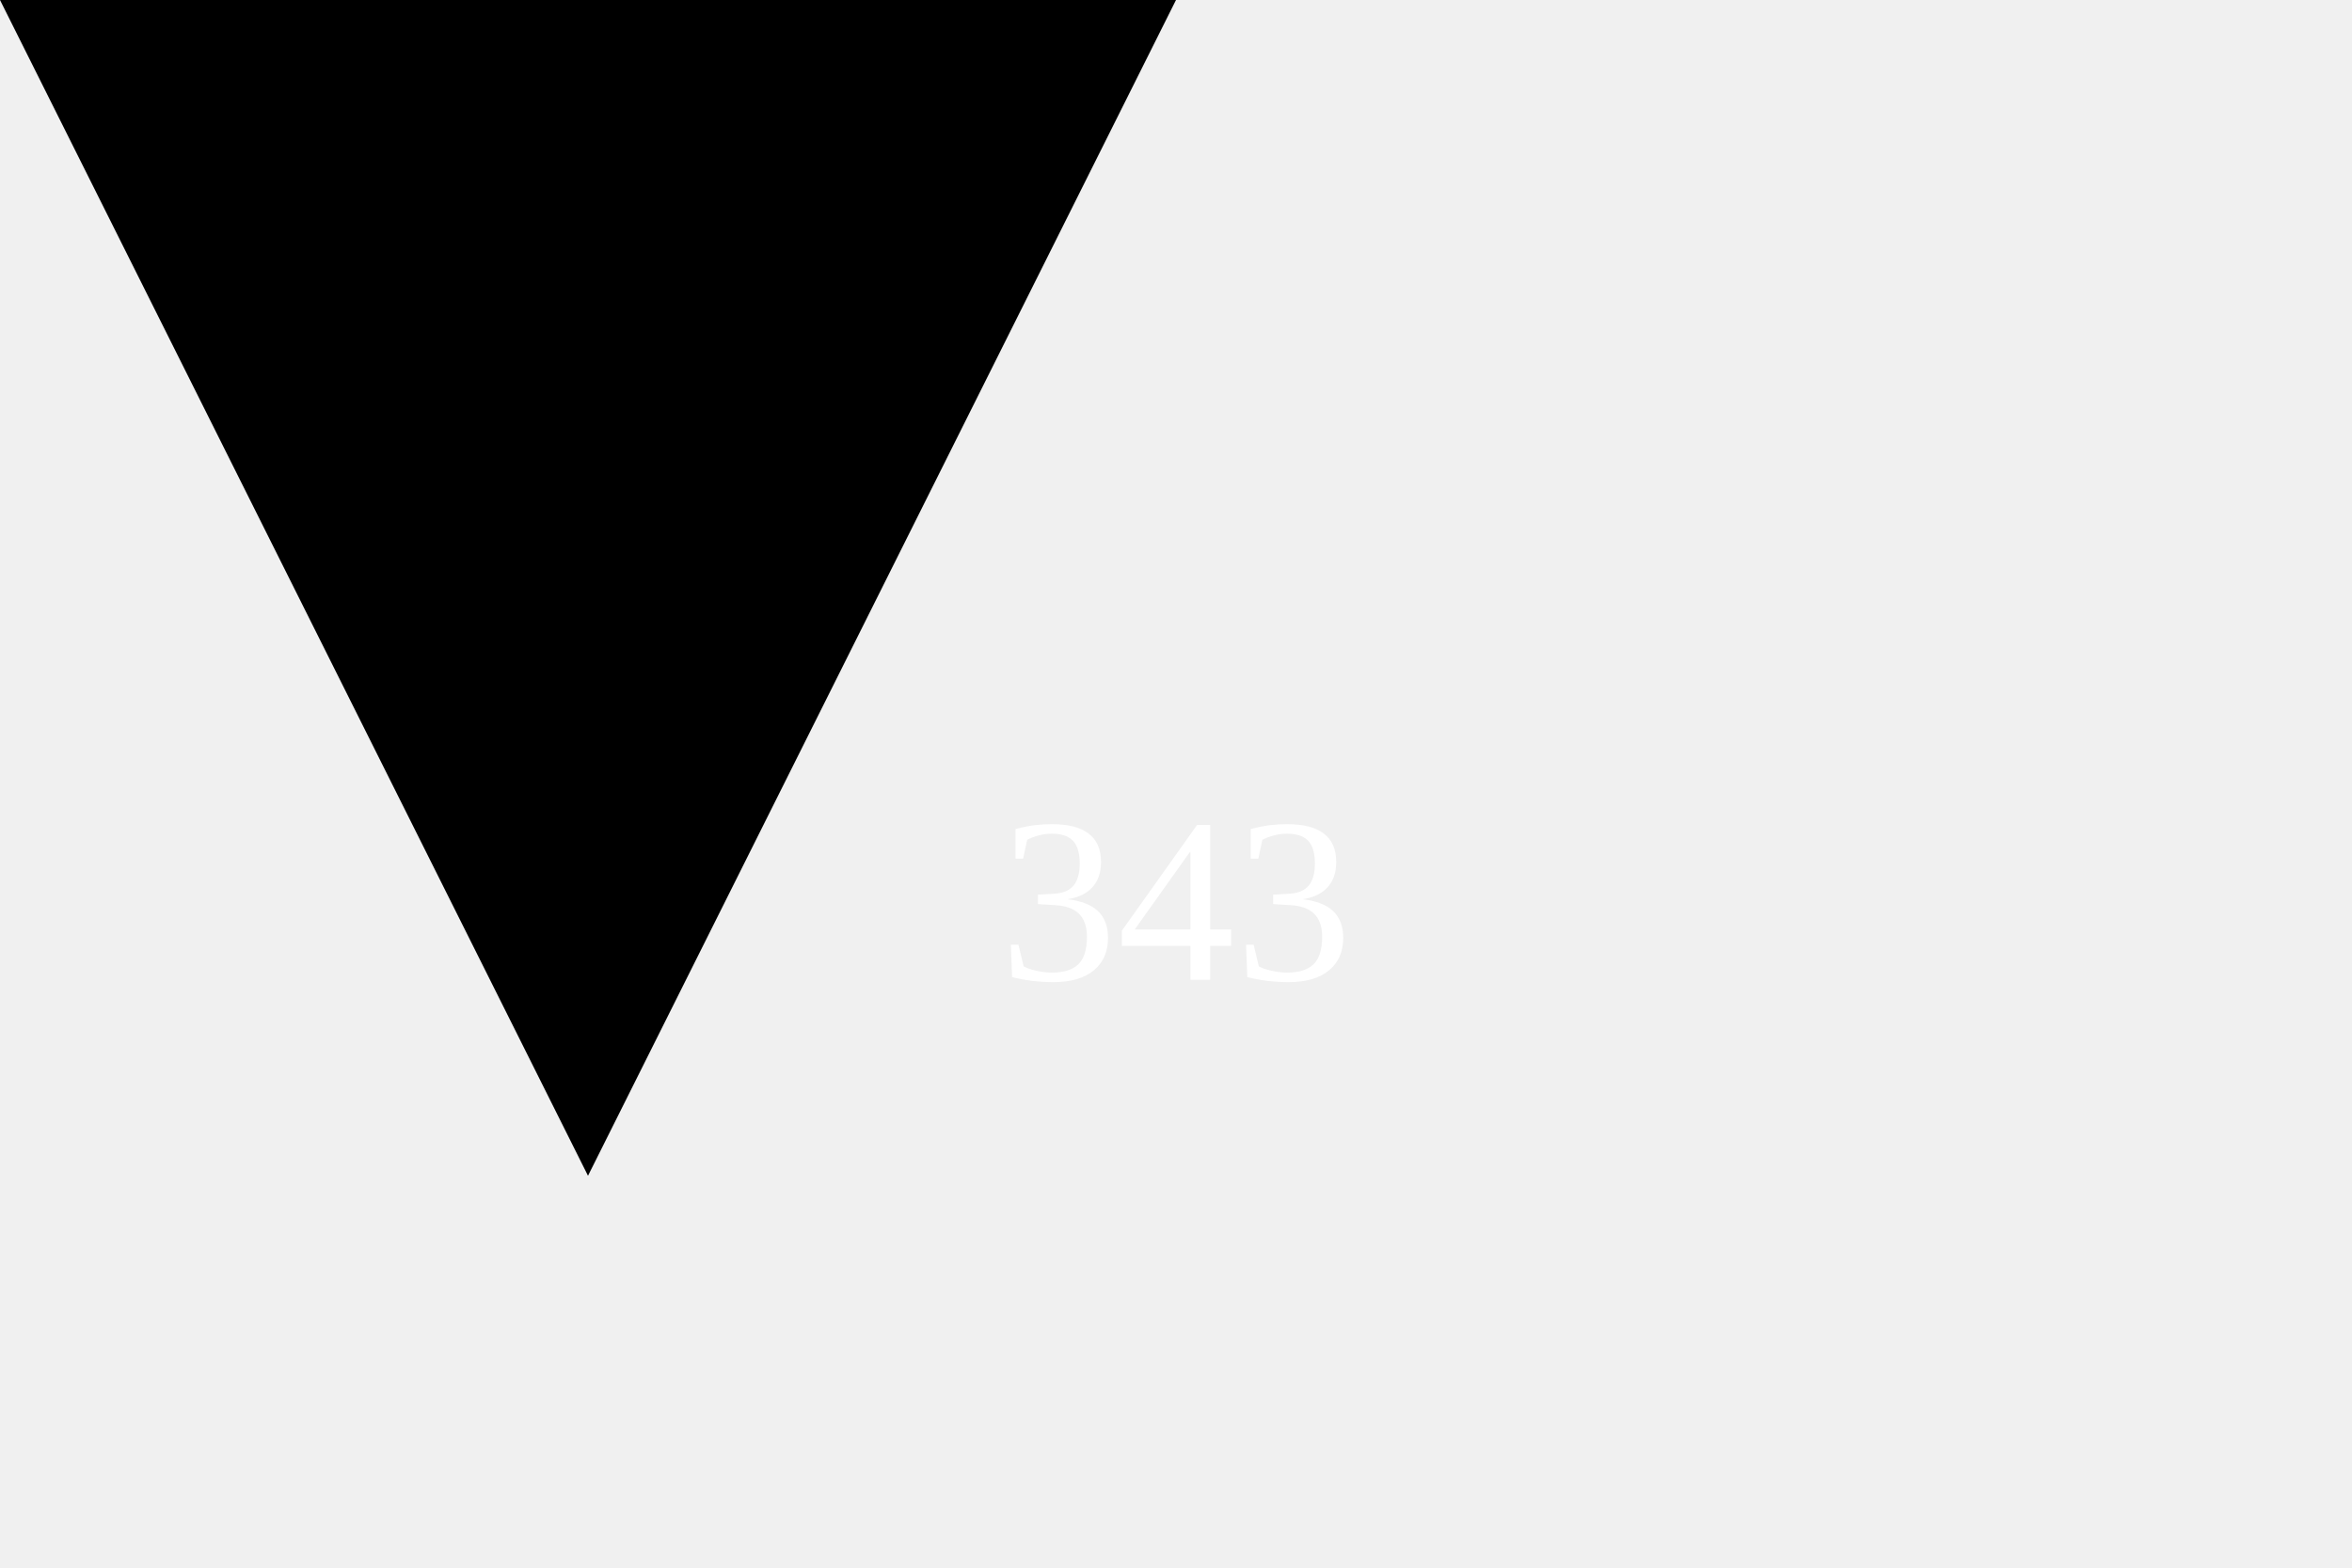
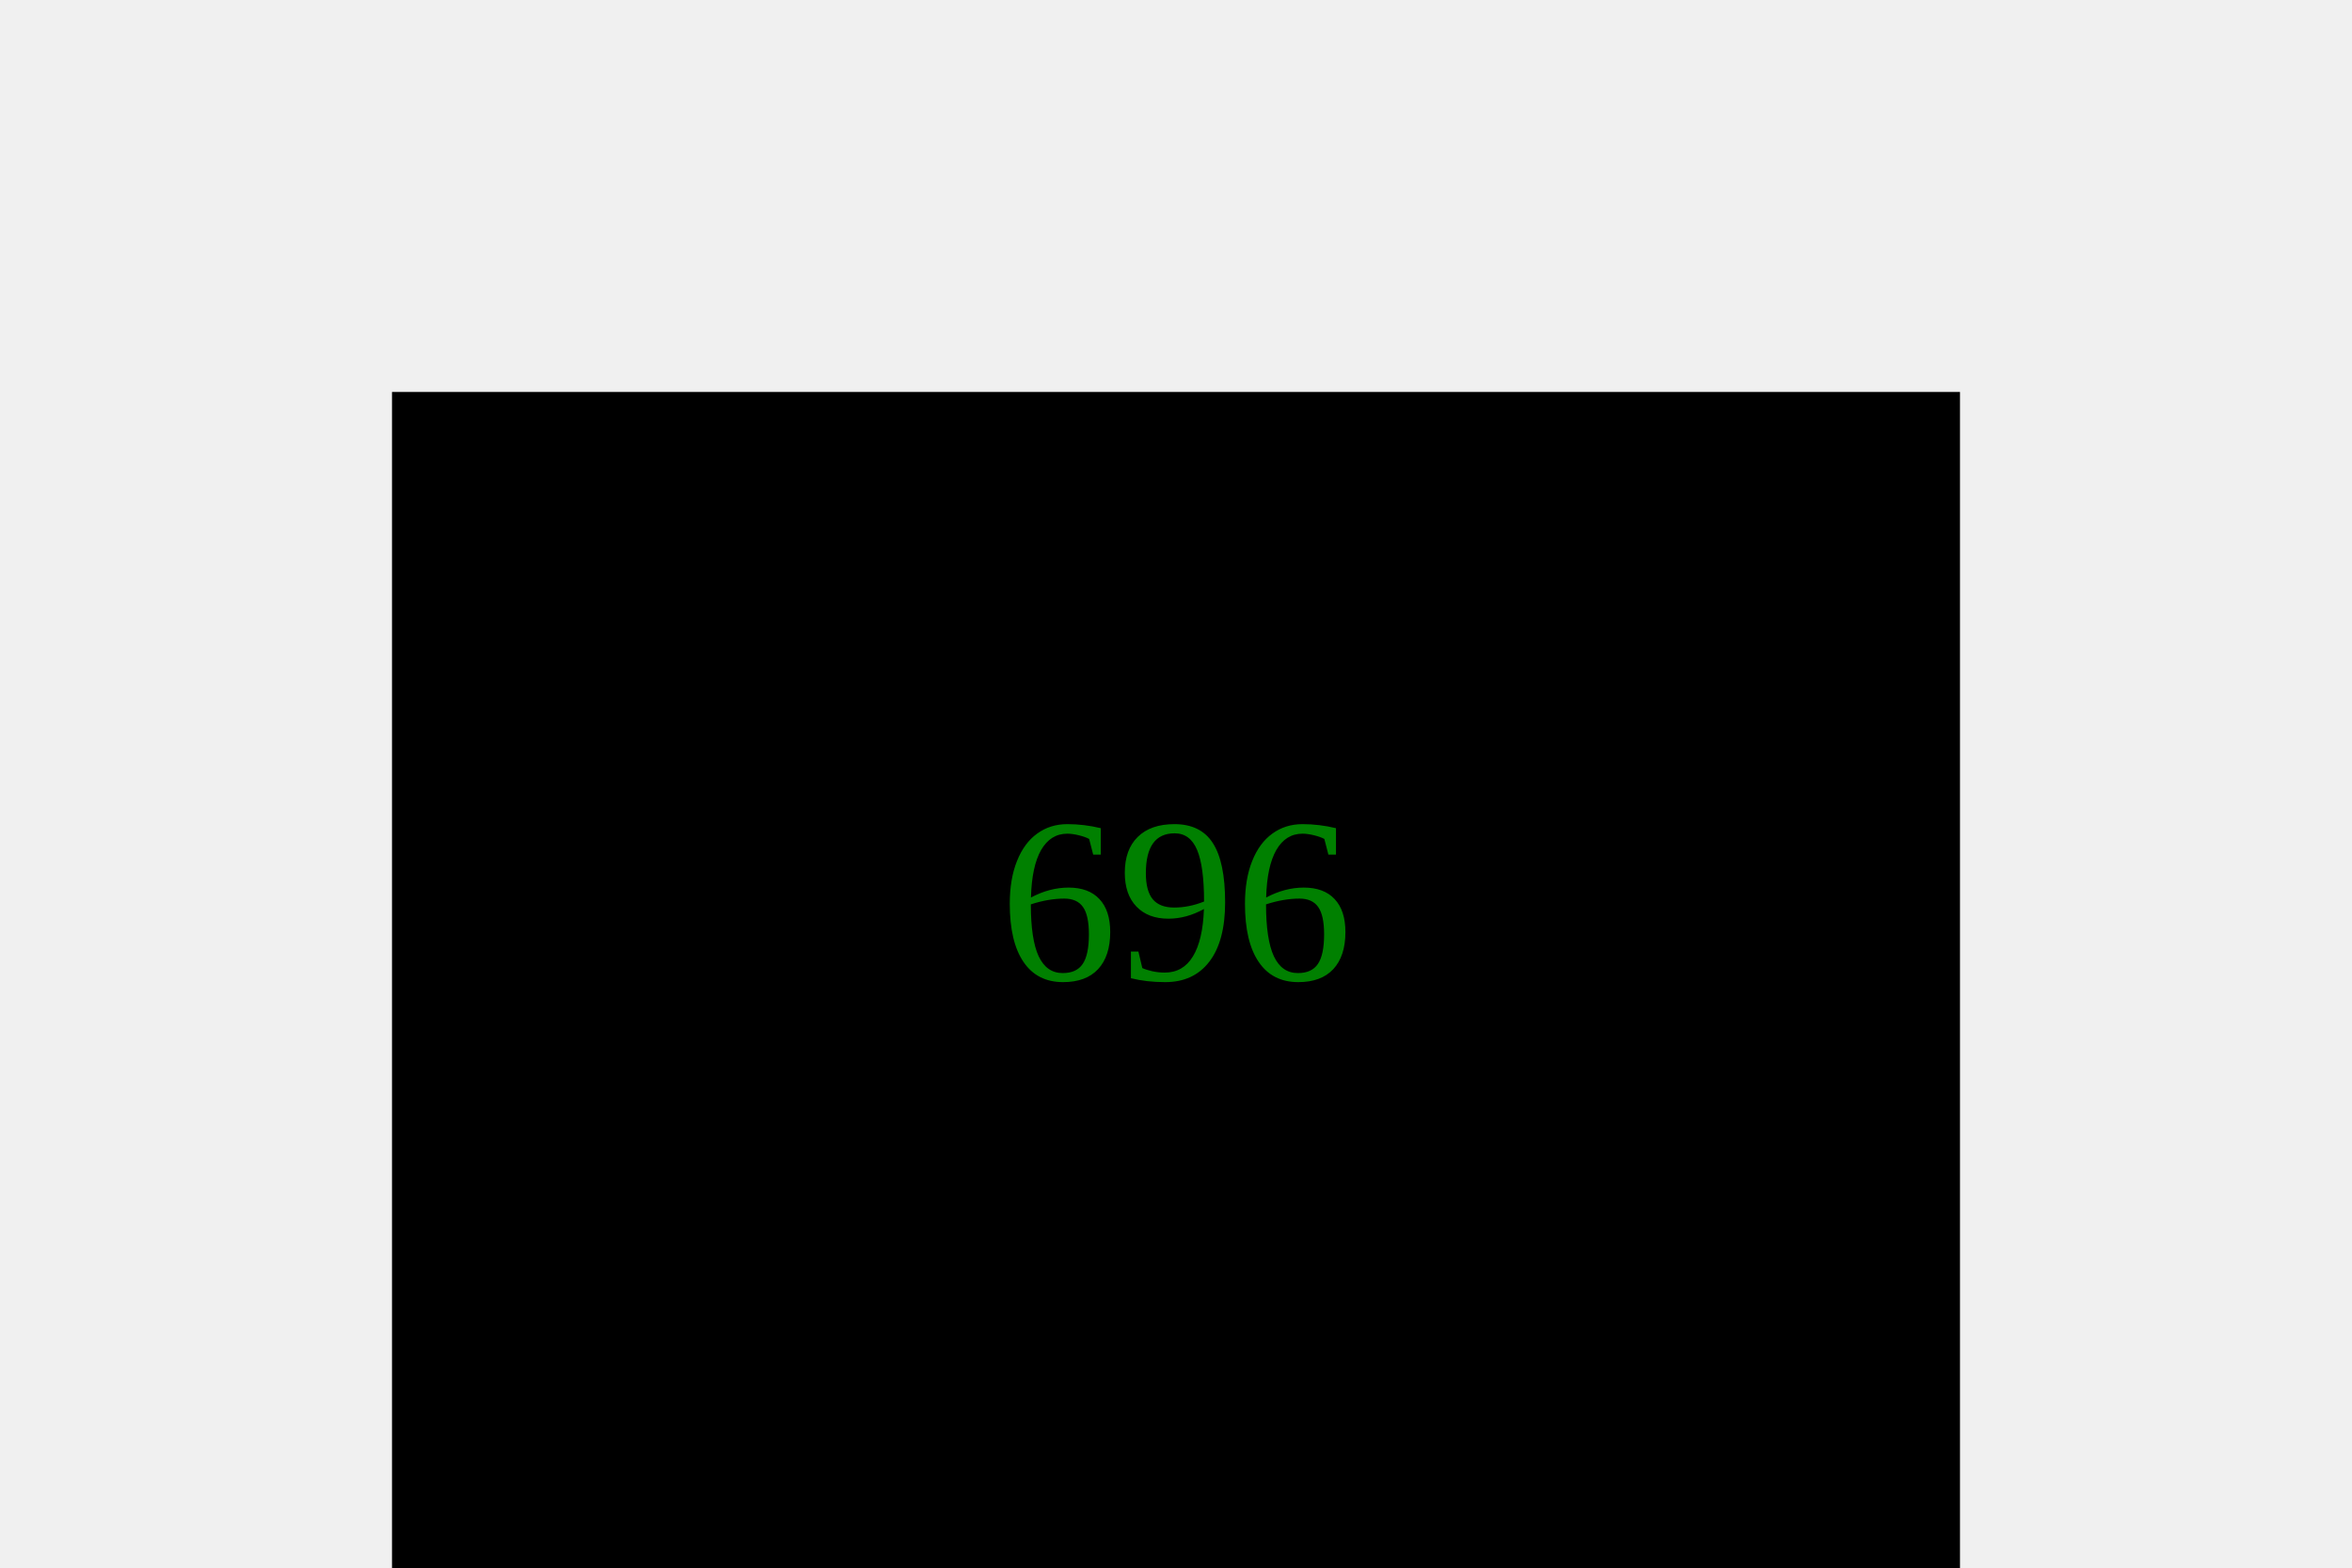
<svg xmlns="http://www.w3.org/2000/svg" version="1.1" width="300" height="200" viewBox="0 0 300 200">
-   <polygon points="0,0 150,0 75,150" fill="150" />
-   <text x="150" y="125" font-size="30" text-anchor="middle" fill="White">343</text>
+   <rect x="50" y="50" width="200" height="200" fill="200" />
+   <text x="150" y="125" font-size="30" text-anchor="middle" fill="green">696</text>
</svg>
